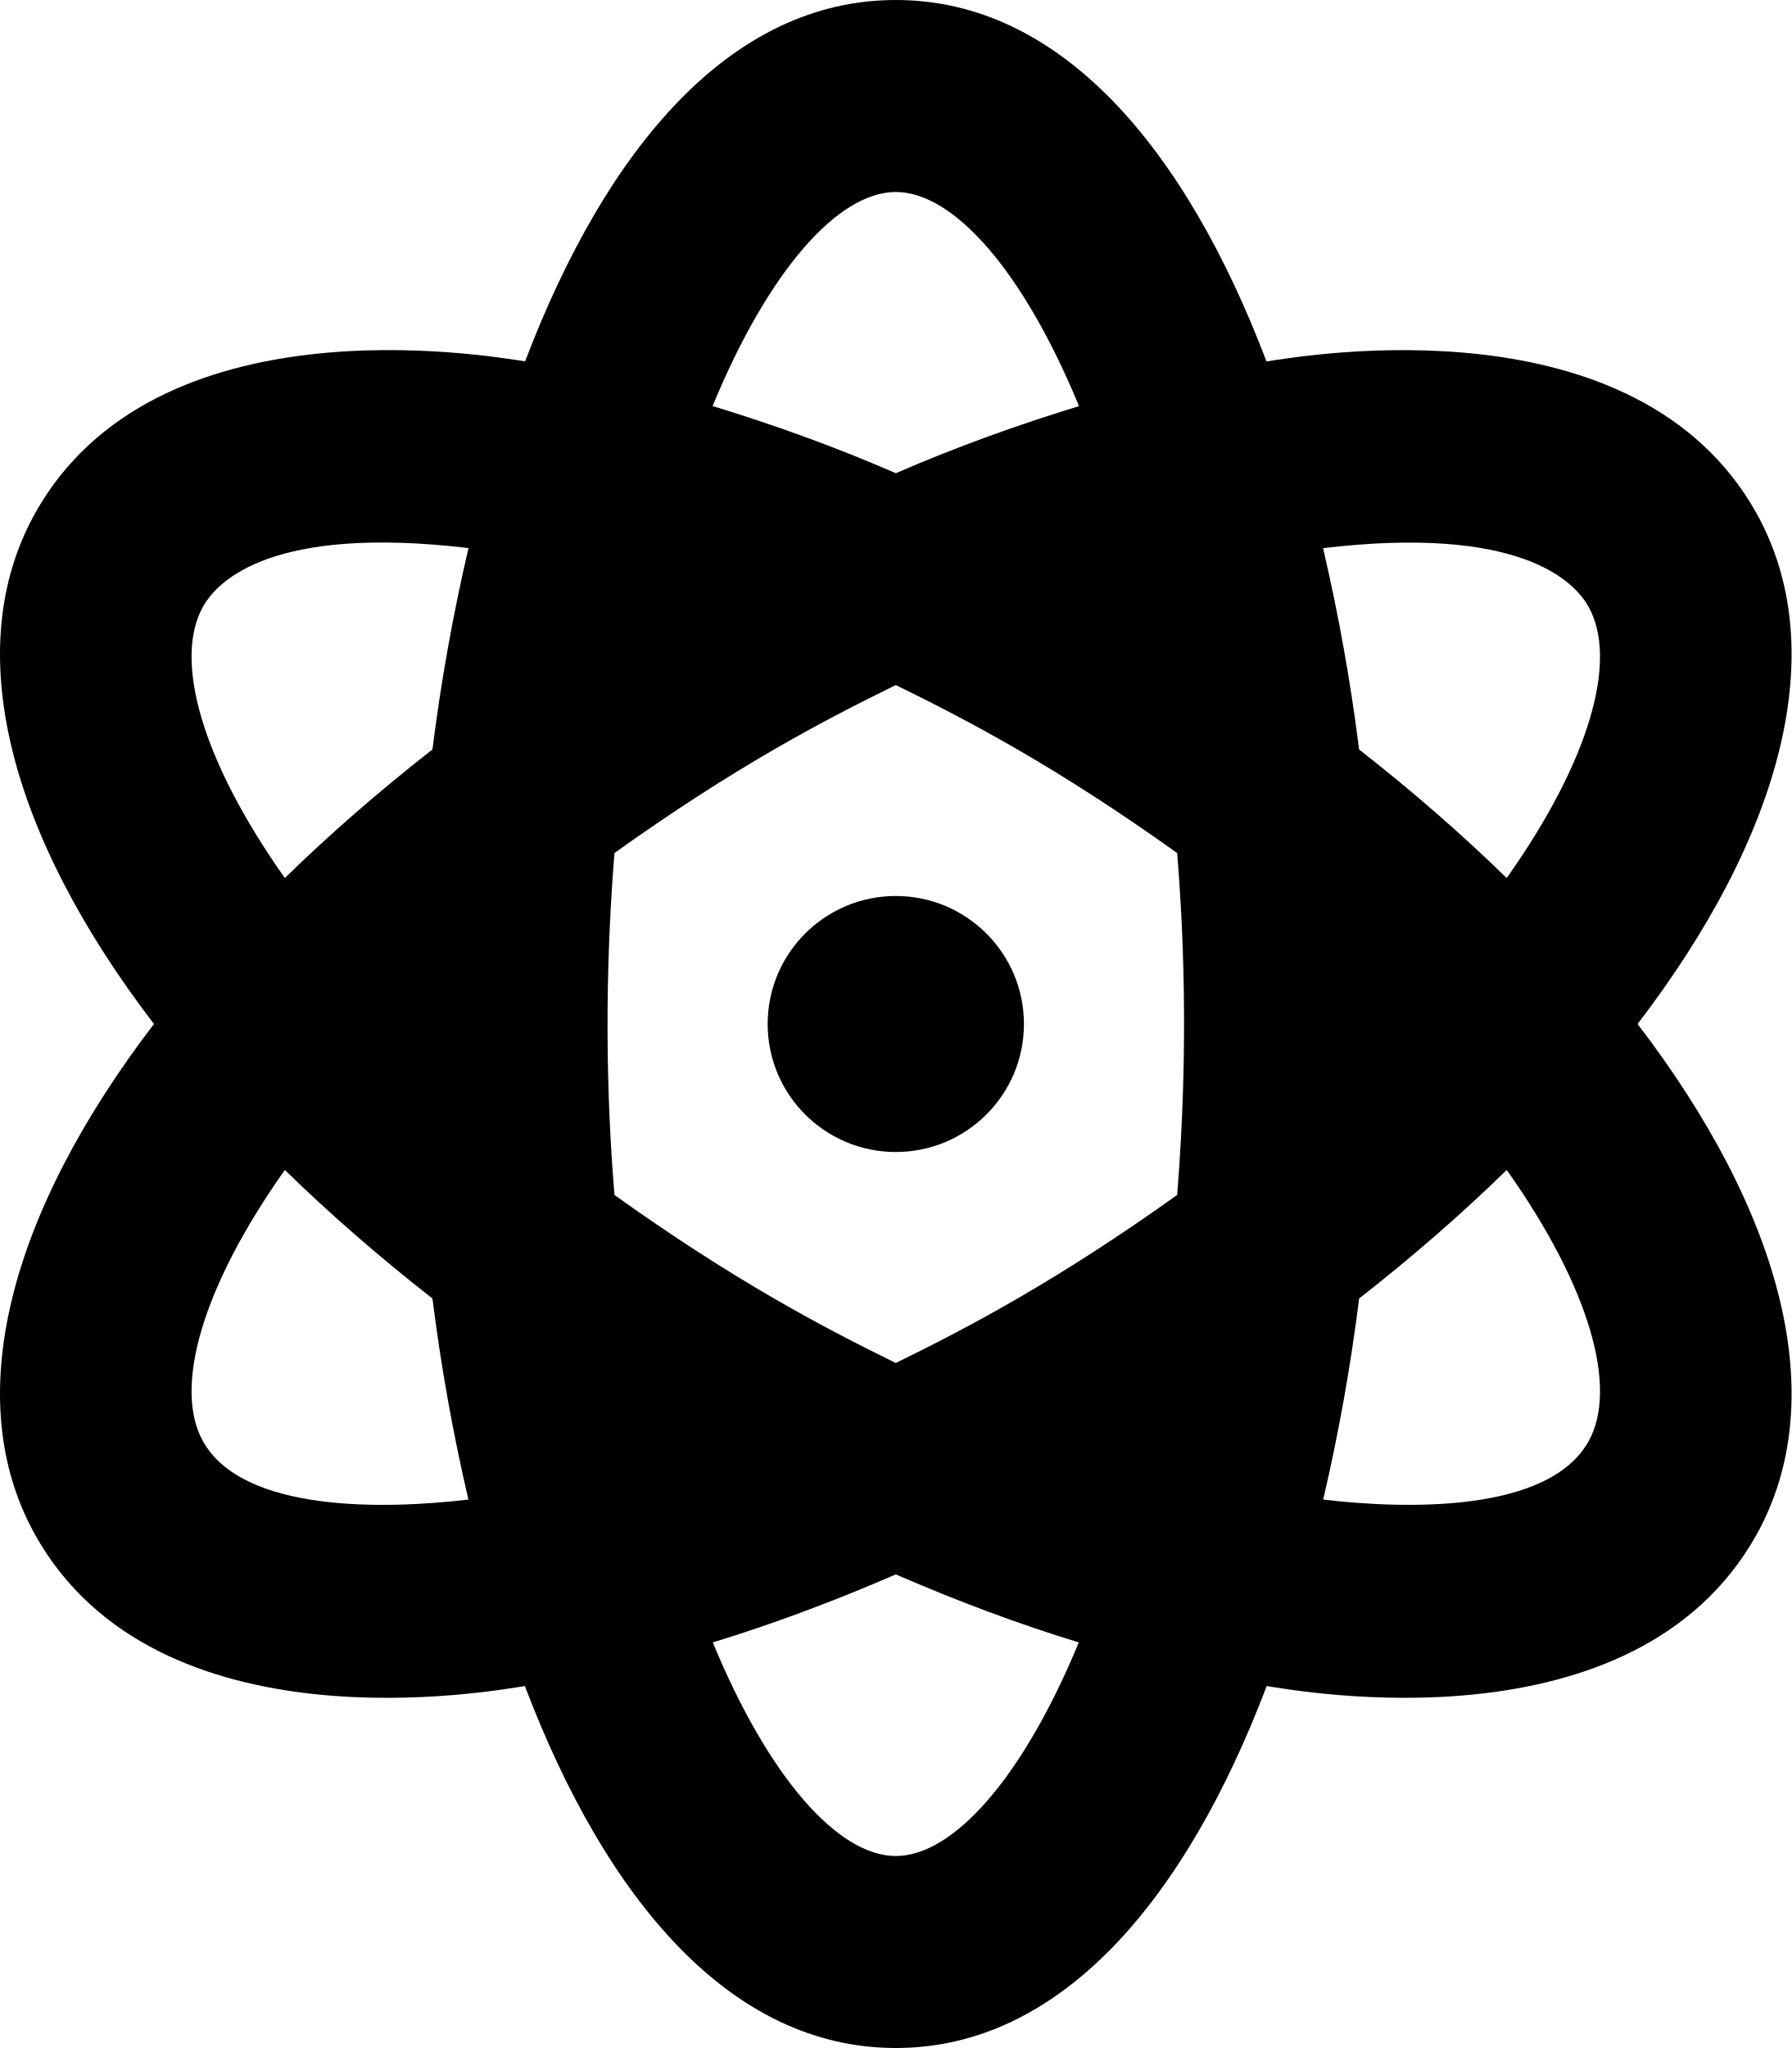
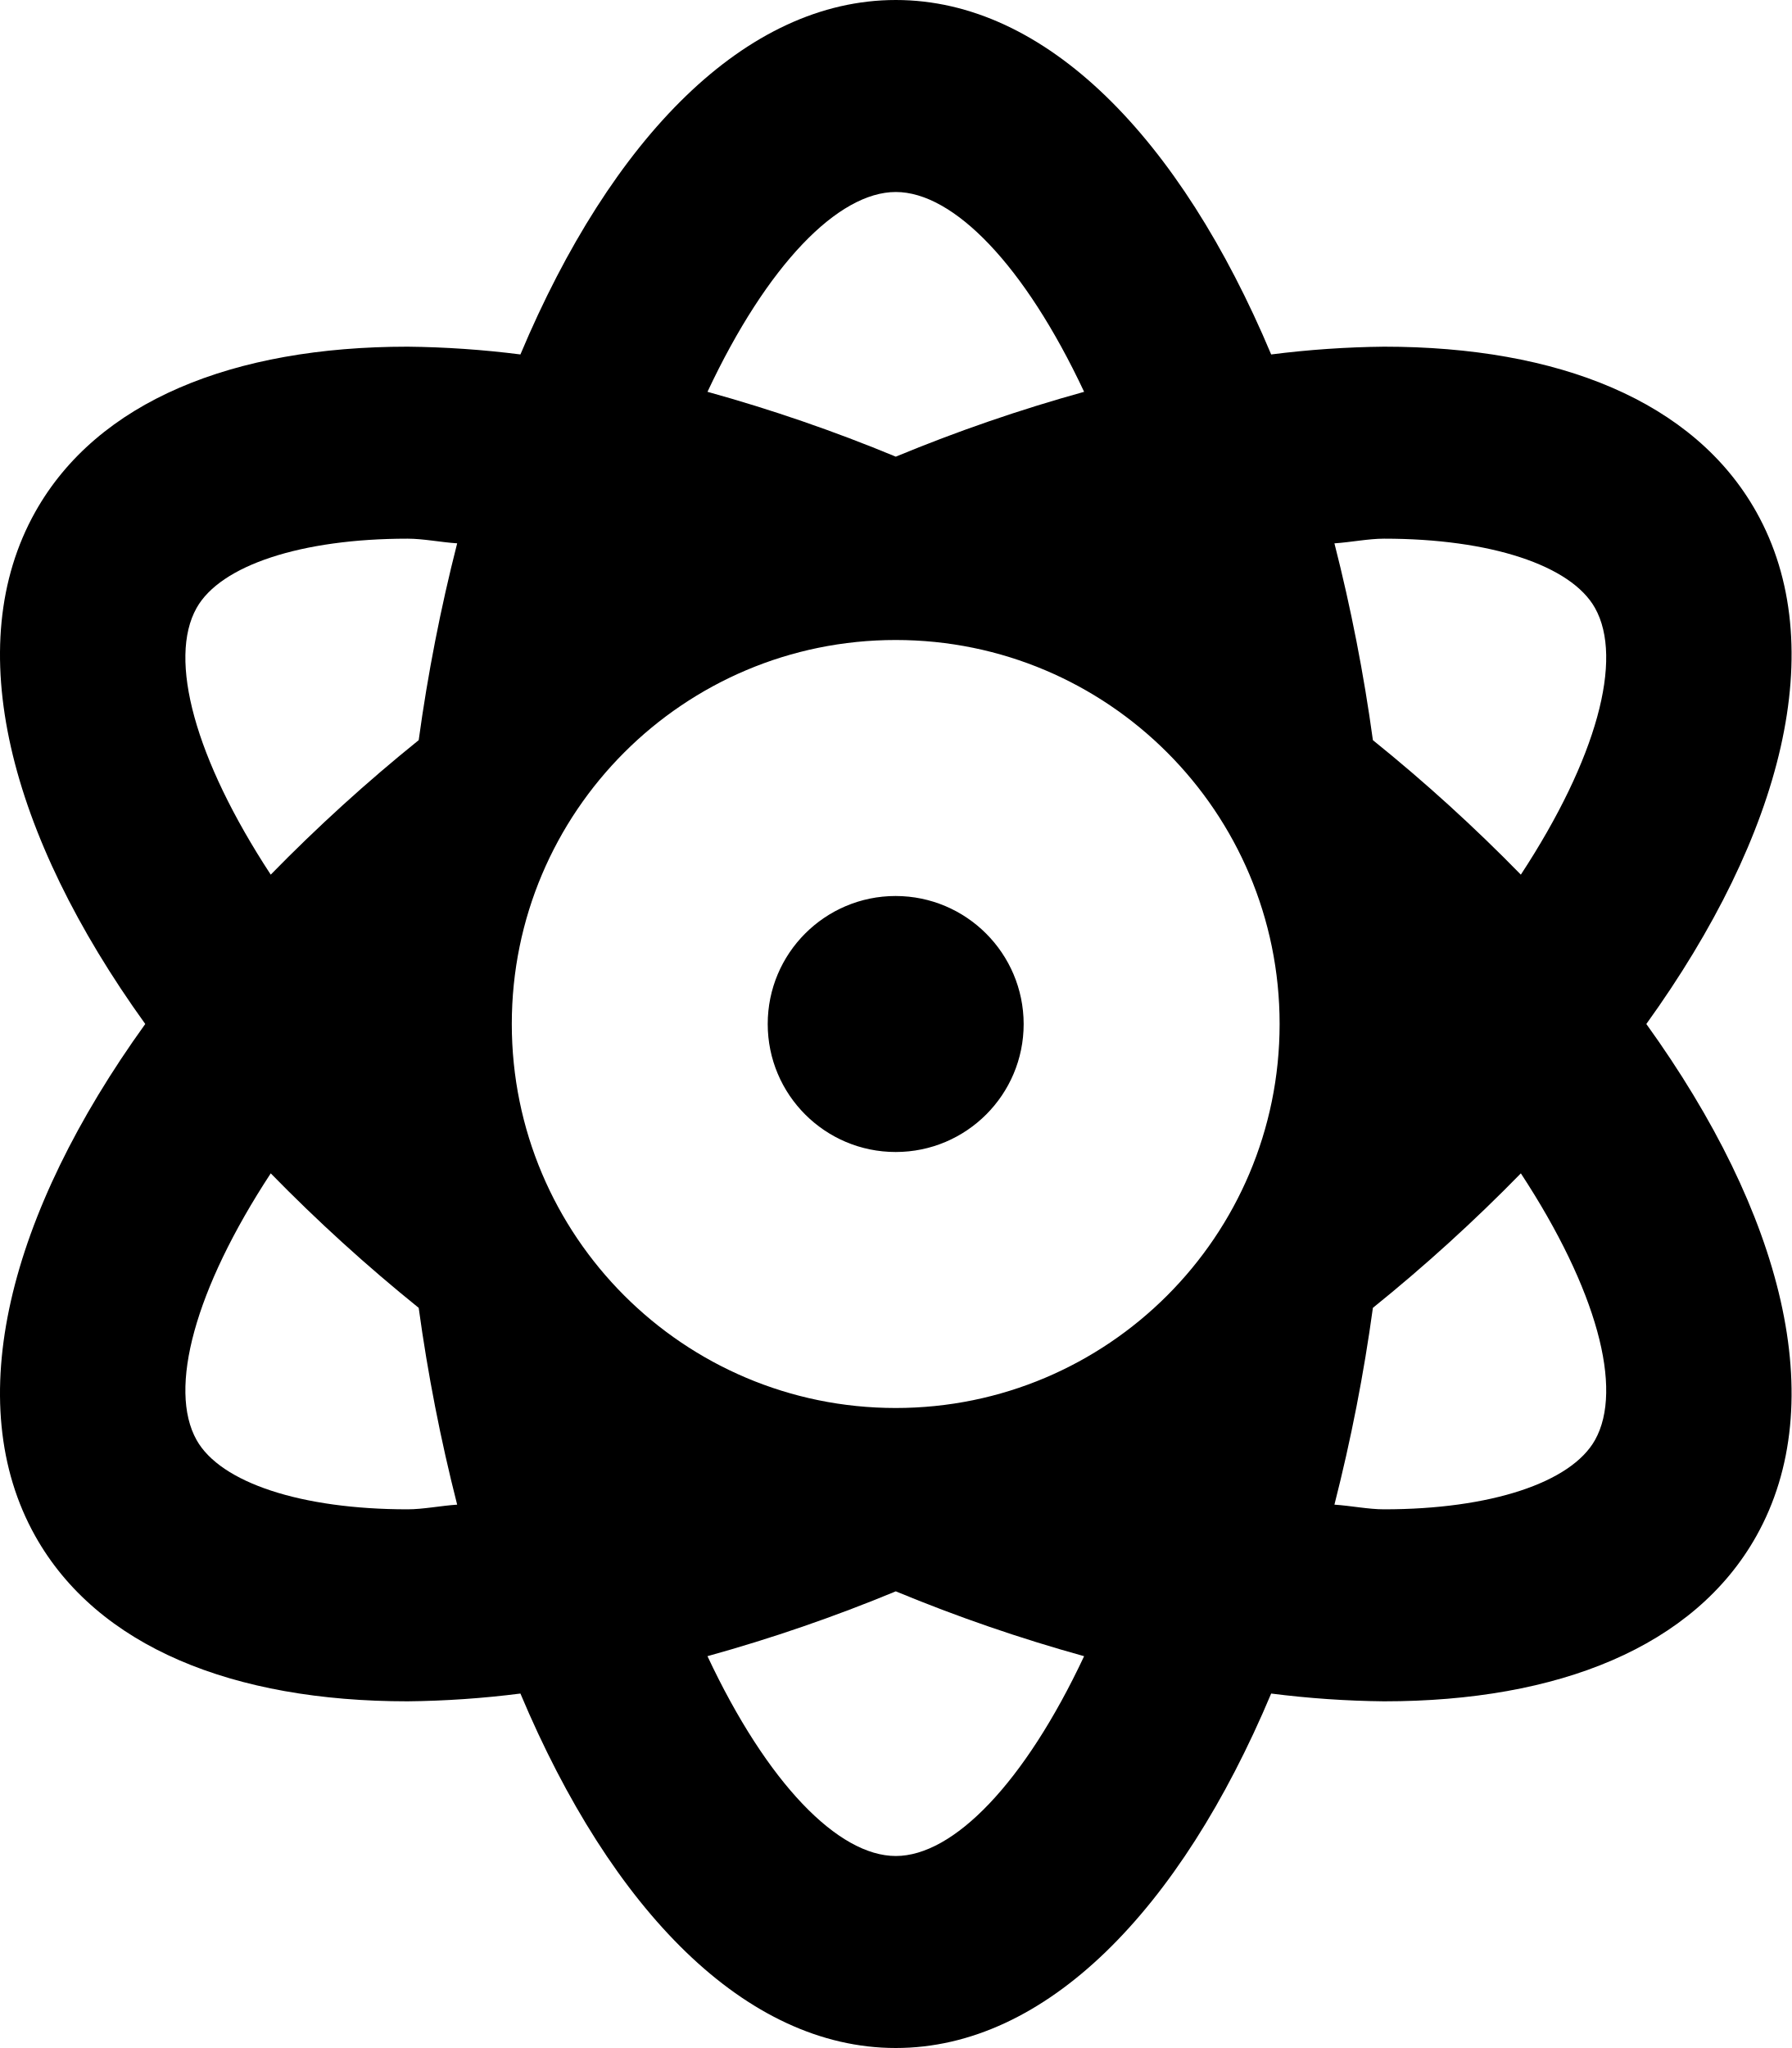
<svg xmlns="http://www.w3.org/2000/svg" viewBox="0 0 448 512">
-   <path d="M439.22 128.31C409.26 74.65 326.97 88.8 316.7 90.36 296.45 37.14 265.31 0 224 0s-72.44 37.13-92.69 90.34c-10.29-1.56-92.57-15.67-122.53 37.97C-10.17 162.29 2.39 208.82 38.5 256 2.39 303.18-10.17 349.71 8.78 383.69c30.5 54.62 114.75 38.99 122.47 37.82C151.5 474.8 182.65 512 224 512s72.5-37.21 92.75-90.49c7.75 1.17 91.97 16.79 122.47-37.82 18.95-33.97 6.39-80.51-29.73-127.69 36.12-47.18 48.68-93.71 29.73-127.69zm-388.46 232c-7.39-13.23-.43-38.3 20.47-67.82 11.16 10.91 23.5 21.65 36.91 32.14 2.16 17.27 5.21 34.11 8.99 50.26-20.39 2.42-56.34 3.45-66.37-14.58zm57.38-172.95c-13.41 10.49-25.75 21.24-36.91 32.14-20.9-29.52-27.86-54.59-20.47-67.82 3.68-6.62 17.52-20.47 66.39-14.66a487.708 487.708 0 0 0-9.01 50.34zM224 48c14.28 0 31.68 19.27 45.82 53.53-14.97 4.58-30.22 10.01-45.8 16.77-15.59-6.77-30.85-12.21-45.83-16.79C192.33 67.26 209.73 48 224 48zm0 416c-14.26 0-31.63-19.22-45.76-53.39 14.92-4.57 30.23-10.27 45.76-17.01 15.53 6.74 30.83 12.44 45.76 17.01C255.63 444.78 238.26 464 224 464zm70.36-165.26c-29.95 21.38-51.76 32.89-70.36 42.01-18.57-9.11-40.39-20.61-70.36-42.01-1.37-17.08-3.07-47.12 0-85.48 30.02-21.44 51.7-32.85 70.36-42 18.72 9.18 40.39 20.6 70.36 42 1.37 17.08 3.07 47.12 0 85.48zm102.88 61.57c-10.02 18.01-45.92 17-66.37 14.58 3.78-16.15 6.83-32.99 8.99-50.26 13.41-10.49 25.75-21.24 36.91-32.14 20.9 29.52 27.85 54.59 20.47 67.82zm-20.48-140.8c-11.16-10.91-23.5-21.65-36.91-32.14a486.552 486.552 0 0 0-9.01-50.33c48.87-5.81 62.71 8.04 66.39 14.66 7.39 13.22.44 38.29-20.47 67.81zM224 224c-17.69 0-32.04 14.33-32.04 32s14.34 32 32.04 32 32.04-14.33 32.04-32-14.35-32-32.04-32z" />
+   <path d="M223.961,224a32,32,0,1,0,32.013,32A32.067,32.067,0,0,0,223.961,224ZM439.194,128c-15.546-27.738-49.526-41.332-93.108-41.33a243.233,243.233,0,0,0-28.22,1.943C295.085,34.426,261.524,0,224,0s-71.085,34.424-93.866,88.611a243.218,243.218,0,0,0-28.22-1.941C58.34,86.672,24.348,100.266,8.806,128c-18.755,33.467-6.614,80.598,27.517,127.998C2.191,303.398-9.949,350.533,8.806,384c15.546,27.736,49.526,41.33,93.108,41.33a243.233,243.233,0,0,0,28.22-1.943C152.915,477.574,186.476,512,224,512s71.085-34.426,93.866-88.613a243.233,243.233,0,0,0,28.22,1.943c43.574,0,77.566-13.598,93.108-41.33,18.755-33.467,6.614-80.602-27.517-128.002C445.809,208.598,457.949,161.467,439.194,128ZM224,48c14.385,0,32.158,18.148,47.092,49.955A406.602,406.602,0,0,0,224,114.166a406.746,406.746,0,0,0-47.09-16.215C191.844,66.146,209.615,48,224,48ZM101.914,377.33c-26.553,0-46.77-6.641-52.759-17.33-7.154-12.764-.473-37.645,18.546-66.662a421.105,421.105,0,0,0,36.997,33.623,441.836,441.836,0,0,0,9.619,49.203C110.248,376.428,105.823,377.33,101.914,377.33Zm2.784-192.291a421.138,421.138,0,0,0-36.999,33.623C48.68,189.645,42.001,164.764,49.153,152c5.991-10.688,26.212-17.33,52.773-17.332,3.907,0,8.328.902,12.393,1.166A441.867,441.867,0,0,0,104.698,185.039ZM224,464c-14.385,0-32.158-18.148-47.092-49.955A406.602,406.602,0,0,0,224,397.834a406.725,406.725,0,0,0,47.09,16.213C256.156,445.854,238.385,464,224,464Zm-.039-112a96,96,0,1,1,96.017-96A96.008,96.008,0,0,1,223.961,352Zm174.886,8c-5.991,10.689-26.208,17.33-52.761,17.33-3.909,0-8.334-.902-12.403-1.166a441.836,441.836,0,0,0,9.619-49.203,421.138,421.138,0,0,0,36.999-33.623C399.32,322.355,405.999,347.236,398.847,360ZM380.299,218.662a421.105,421.105,0,0,0-36.997-33.623,441.304,441.304,0,0,0-9.619-49.203c4.071-.264,8.498-1.168,12.408-1.168,26.55,0,46.764,6.643,52.753,17.332C405.999,164.764,399.318,189.645,380.299,218.662Z" />
</svg>
